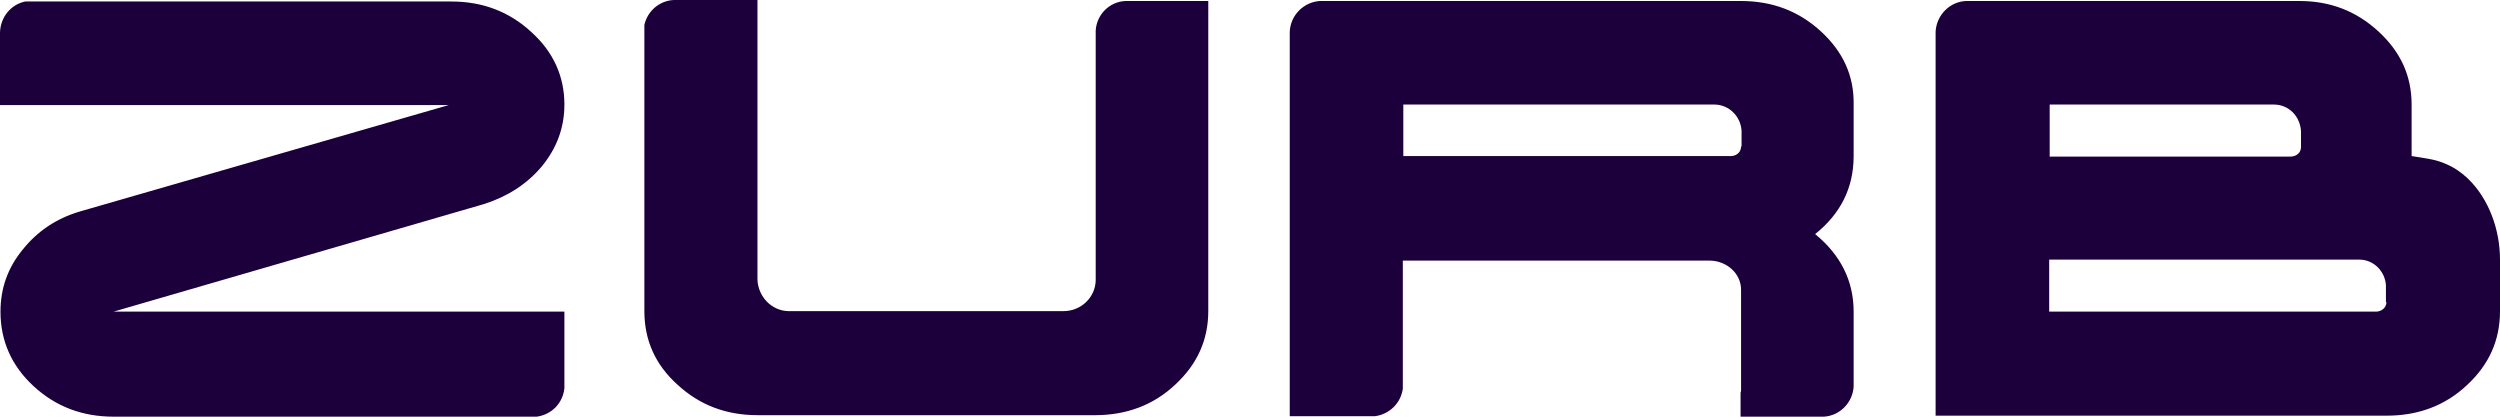
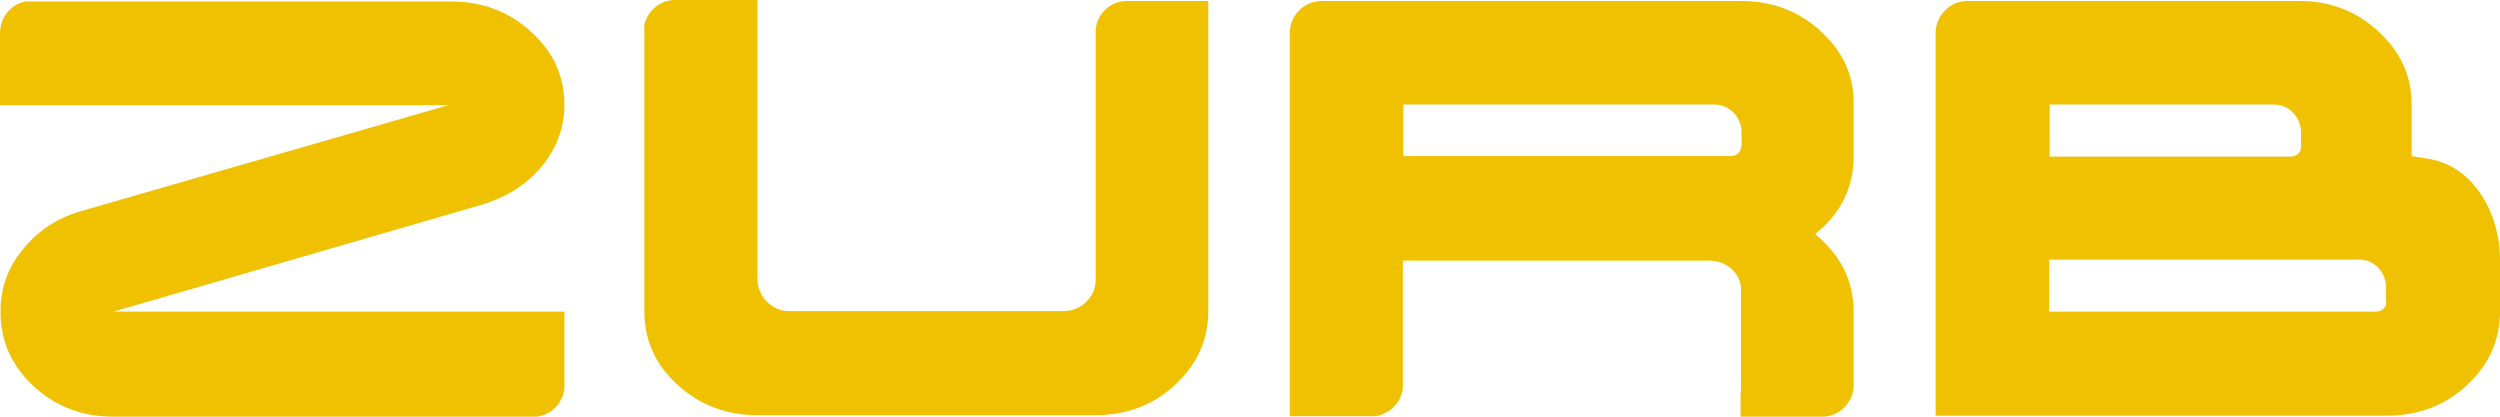
<svg xmlns="http://www.w3.org/2000/svg" width="132px" height="22px" viewBox="0 0 132 22" version="1.1">
-   <defs />
-   <g id="4.-Work-Copy" stroke="none" stroke-width="1" fill="none" fill-rule="evenodd" transform="translate(-727, -1545)">
-     <g id="zurb" transform="translate(727, 1545)" fill="#1B003C" fill-rule="nonzero">
-       <path d="M28.6,8.795 C29.383,7.844 29.8,6.761 29.8,5.52 C29.8,4.041 29.226,2.747 28.053,1.69 C26.88,0.607 25.472,0.079 23.829,0.079 L1.33,0.079 C0.574,0.238 0.026,0.898 0,1.717 L0,5.546 L23.699,5.546 L4.198,11.172 C2.972,11.541 1.981,12.202 1.199,13.179 C0.417,14.13 0.026,15.212 0.026,16.454 C0.026,17.986 0.6,19.306 1.773,20.389 C2.946,21.472 4.354,22 5.996,22 L28.34,22 C29.122,21.894 29.722,21.287 29.8,20.495 L29.8,16.454 L5.996,16.454 L25.55,10.776 C26.802,10.379 27.818,9.719 28.6,8.795 Z M59.443,0.053 C58.583,0.079 57.905,0.766 57.853,1.611 L57.853,14.816 C57.827,15.714 57.071,16.427 56.158,16.427 C56.132,16.427 45.104,16.427 41.61,16.427 C40.75,16.401 40.046,15.688 39.994,14.79 L39.994,0 L35.588,0 C34.832,0.026 34.18,0.581 34.023,1.321 L34.023,16.427 C34.023,17.959 34.597,19.253 35.77,20.31 C36.943,21.393 38.351,21.921 39.994,21.921 L57.827,21.921 C59.469,21.921 60.903,21.393 62.05,20.31 C63.223,19.227 63.797,17.933 63.797,16.427 L63.797,0.053 L59.443,0.053 Z M130.305,9.429 C129.966,9.112 129.601,8.848 129.158,8.663 C128.585,8.399 127.959,8.346 127.333,8.24 L127.333,5.52 C127.333,4.014 126.76,2.747 125.586,1.664 C124.413,0.581 123.031,0.053 121.415,0.053 L103.817,0.053 C102.956,0.079 102.252,0.792 102.2,1.664 L102.2,21.947 L126.03,21.947 C127.672,21.947 129.106,21.419 130.253,20.336 C131.426,19.253 132,17.959 132,16.427 C132,16.427 132,13.707 132,13.707 C132,12.149 131.426,10.511 130.305,9.429 Z M108.197,5.52 L115.601,5.52 C115.601,5.52 115.627,5.52 115.627,5.52 L120.007,5.52 C120.033,5.52 120.033,5.52 120.059,5.52 C120.841,5.52 121.441,6.127 121.493,6.92 L121.493,7.765 C121.493,8.055 121.259,8.267 120.946,8.267 L115.653,8.267 C115.653,8.267 115.653,8.267 115.627,8.267 L108.223,8.267 L108.223,5.52 L108.197,5.52 Z M126.004,15.952 C126.004,16.242 125.743,16.454 125.456,16.454 L121.545,16.454 C121.545,16.454 121.545,16.454 121.519,16.454 L108.197,16.454 L108.197,13.707 C108.197,13.707 124.544,13.707 124.57,13.707 C125.326,13.707 125.925,14.315 125.977,15.054 L125.977,15.952 L126.004,15.952 Z M96.152,1.664 C94.978,0.581 93.571,0.053 91.928,0.053 L69.689,0.053 C68.829,0.106 68.125,0.819 68.099,1.69 L68.099,21.974 L72.609,21.974 C73.365,21.868 73.965,21.287 74.069,20.521 L74.069,13.76 L90.26,13.76 C91.172,13.76 91.928,14.447 91.928,15.292 L91.928,20.574 C91.928,20.627 91.928,20.679 91.902,20.732 L91.902,22 L96.178,22 L96.308,22 C97.142,21.947 97.82,21.261 97.872,20.415 L97.872,16.454 C97.872,14.843 97.195,13.469 95.839,12.36 C97.195,11.277 97.872,9.904 97.872,8.24 L97.872,5.52 C97.898,4.014 97.325,2.747 96.152,1.664 Z M91.928,7.738 C91.928,8.029 91.693,8.24 91.381,8.24 L89.138,8.24 L74.095,8.24 L74.095,5.52 L90.468,5.52 C90.494,5.52 90.494,5.52 90.52,5.52 C91.276,5.52 91.902,6.127 91.954,6.893 L91.954,7.738 L91.928,7.738 Z" id="Shape" />
+   <g id="v6" stroke="none" stroke-width="1" fill="none" fill-rule="evenodd">
+     <g id="Home---Desktop" transform="translate(-709, -1546)" fill="#F0C100" fill-rule="nonzero">
+       <g id="zurb" transform="translate(709, 1546)">
+         <path d="M28.6,8.795 C29.383,7.844 29.8,6.761 29.8,5.52 C29.8,4.041 29.226,2.747 28.053,1.69 C26.88,0.607 25.472,0.079 23.829,0.079 L1.33,0.079 C0.574,0.238 0.026,0.898 0,1.717 L0,5.546 L23.699,5.546 L4.198,11.172 C2.972,11.541 1.981,12.202 1.199,13.179 C0.417,14.13 0.026,15.212 0.026,16.454 C0.026,17.986 0.6,19.306 1.773,20.389 C2.946,21.472 4.354,22 5.996,22 L28.34,22 C29.122,21.894 29.722,21.287 29.8,20.495 L29.8,16.454 L5.996,16.454 L25.55,10.776 C26.802,10.379 27.818,9.719 28.6,8.795 Z M59.443,0.053 C58.583,0.079 57.905,0.766 57.853,1.611 L57.853,14.816 C57.827,15.714 57.071,16.427 56.158,16.427 C56.132,16.427 45.104,16.427 41.61,16.427 C40.75,16.401 40.046,15.688 39.994,14.79 L39.994,14.79 L39.994,0 L35.588,0 L35.588,0 C34.832,0.026 34.18,0.581 34.023,1.321 L34.023,16.427 C34.023,17.959 34.597,19.253 35.77,20.31 C36.943,21.393 38.351,21.921 39.994,21.921 L57.827,21.921 C59.469,21.921 60.903,21.393 62.05,20.31 C63.223,19.227 63.797,17.933 63.797,16.427 L63.797,0.053 L59.443,0.053 L59.443,0.053 Z M130.305,9.429 C129.966,9.112 129.601,8.848 129.158,8.663 C128.585,8.399 127.959,8.346 127.333,8.24 L127.333,5.52 C127.333,4.014 126.76,2.747 125.586,1.664 C124.413,0.581 123.031,0.053 121.415,0.053 L103.817,0.053 L103.817,0.053 C102.956,0.079 102.252,0.792 102.2,1.664 L102.2,21.947 L126.03,21.947 C127.672,21.947 129.106,21.419 130.253,20.336 C131.426,19.253 132,17.959 132,16.427 C132,16.427 132,13.707 132,13.707 C132,12.149 131.426,10.511 130.305,9.429 Z M108.197,5.52 L115.601,5.52 C115.601,5.52 115.627,5.52 115.627,5.52 L120.007,5.52 L120.007,5.52 C120.033,5.52 120.033,5.52 120.059,5.52 C120.841,5.52 121.441,6.127 121.493,6.92 L121.493,6.92 L121.493,7.765 C121.493,8.055 121.259,8.267 120.946,8.267 L115.653,8.267 C115.653,8.267 115.653,8.267 115.627,8.267 L108.223,8.267 L108.223,5.52 L108.197,5.52 Z M126.004,15.952 C126.004,16.242 125.743,16.454 125.456,16.454 L121.545,16.454 C121.545,16.454 121.545,16.454 121.519,16.454 L108.197,16.454 L108.197,13.707 C108.197,13.707 124.544,13.707 124.57,13.707 C125.326,13.707 125.925,14.315 125.977,15.054 L125.977,15.952 L126.004,15.952 Z M96.152,1.664 C94.978,0.581 93.571,0.053 91.928,0.053 L69.689,0.053 C68.829,0.106 68.125,0.819 68.099,1.69 L68.099,21.974 L72.609,21.974 C73.365,21.868 73.965,21.287 74.069,20.521 L74.069,13.76 L90.26,13.76 C91.172,13.76 91.928,14.447 91.928,15.292 L91.928,20.574 C91.928,20.627 91.928,20.679 91.902,20.732 L91.902,22 L96.178,22 L96.178,22 L96.308,22 C97.142,21.947 97.82,21.261 97.872,20.415 L97.872,16.454 C97.872,14.843 97.195,13.469 95.839,12.36 C97.195,11.277 97.872,9.904 97.872,8.24 L97.872,5.52 C97.898,4.014 97.325,2.747 96.152,1.664 Z M91.928,7.738 C91.928,8.029 91.693,8.24 91.381,8.24 L89.138,8.24 L89.138,8.24 L74.095,8.24 L74.095,5.52 L90.468,5.52 L90.468,5.52 C90.494,5.52 90.494,5.52 90.52,5.52 C91.276,5.52 91.902,6.127 91.954,6.893 L91.954,7.738 L91.928,7.738 Z" id="Shape" />
+       </g>
    </g>
  </g>
</svg>
